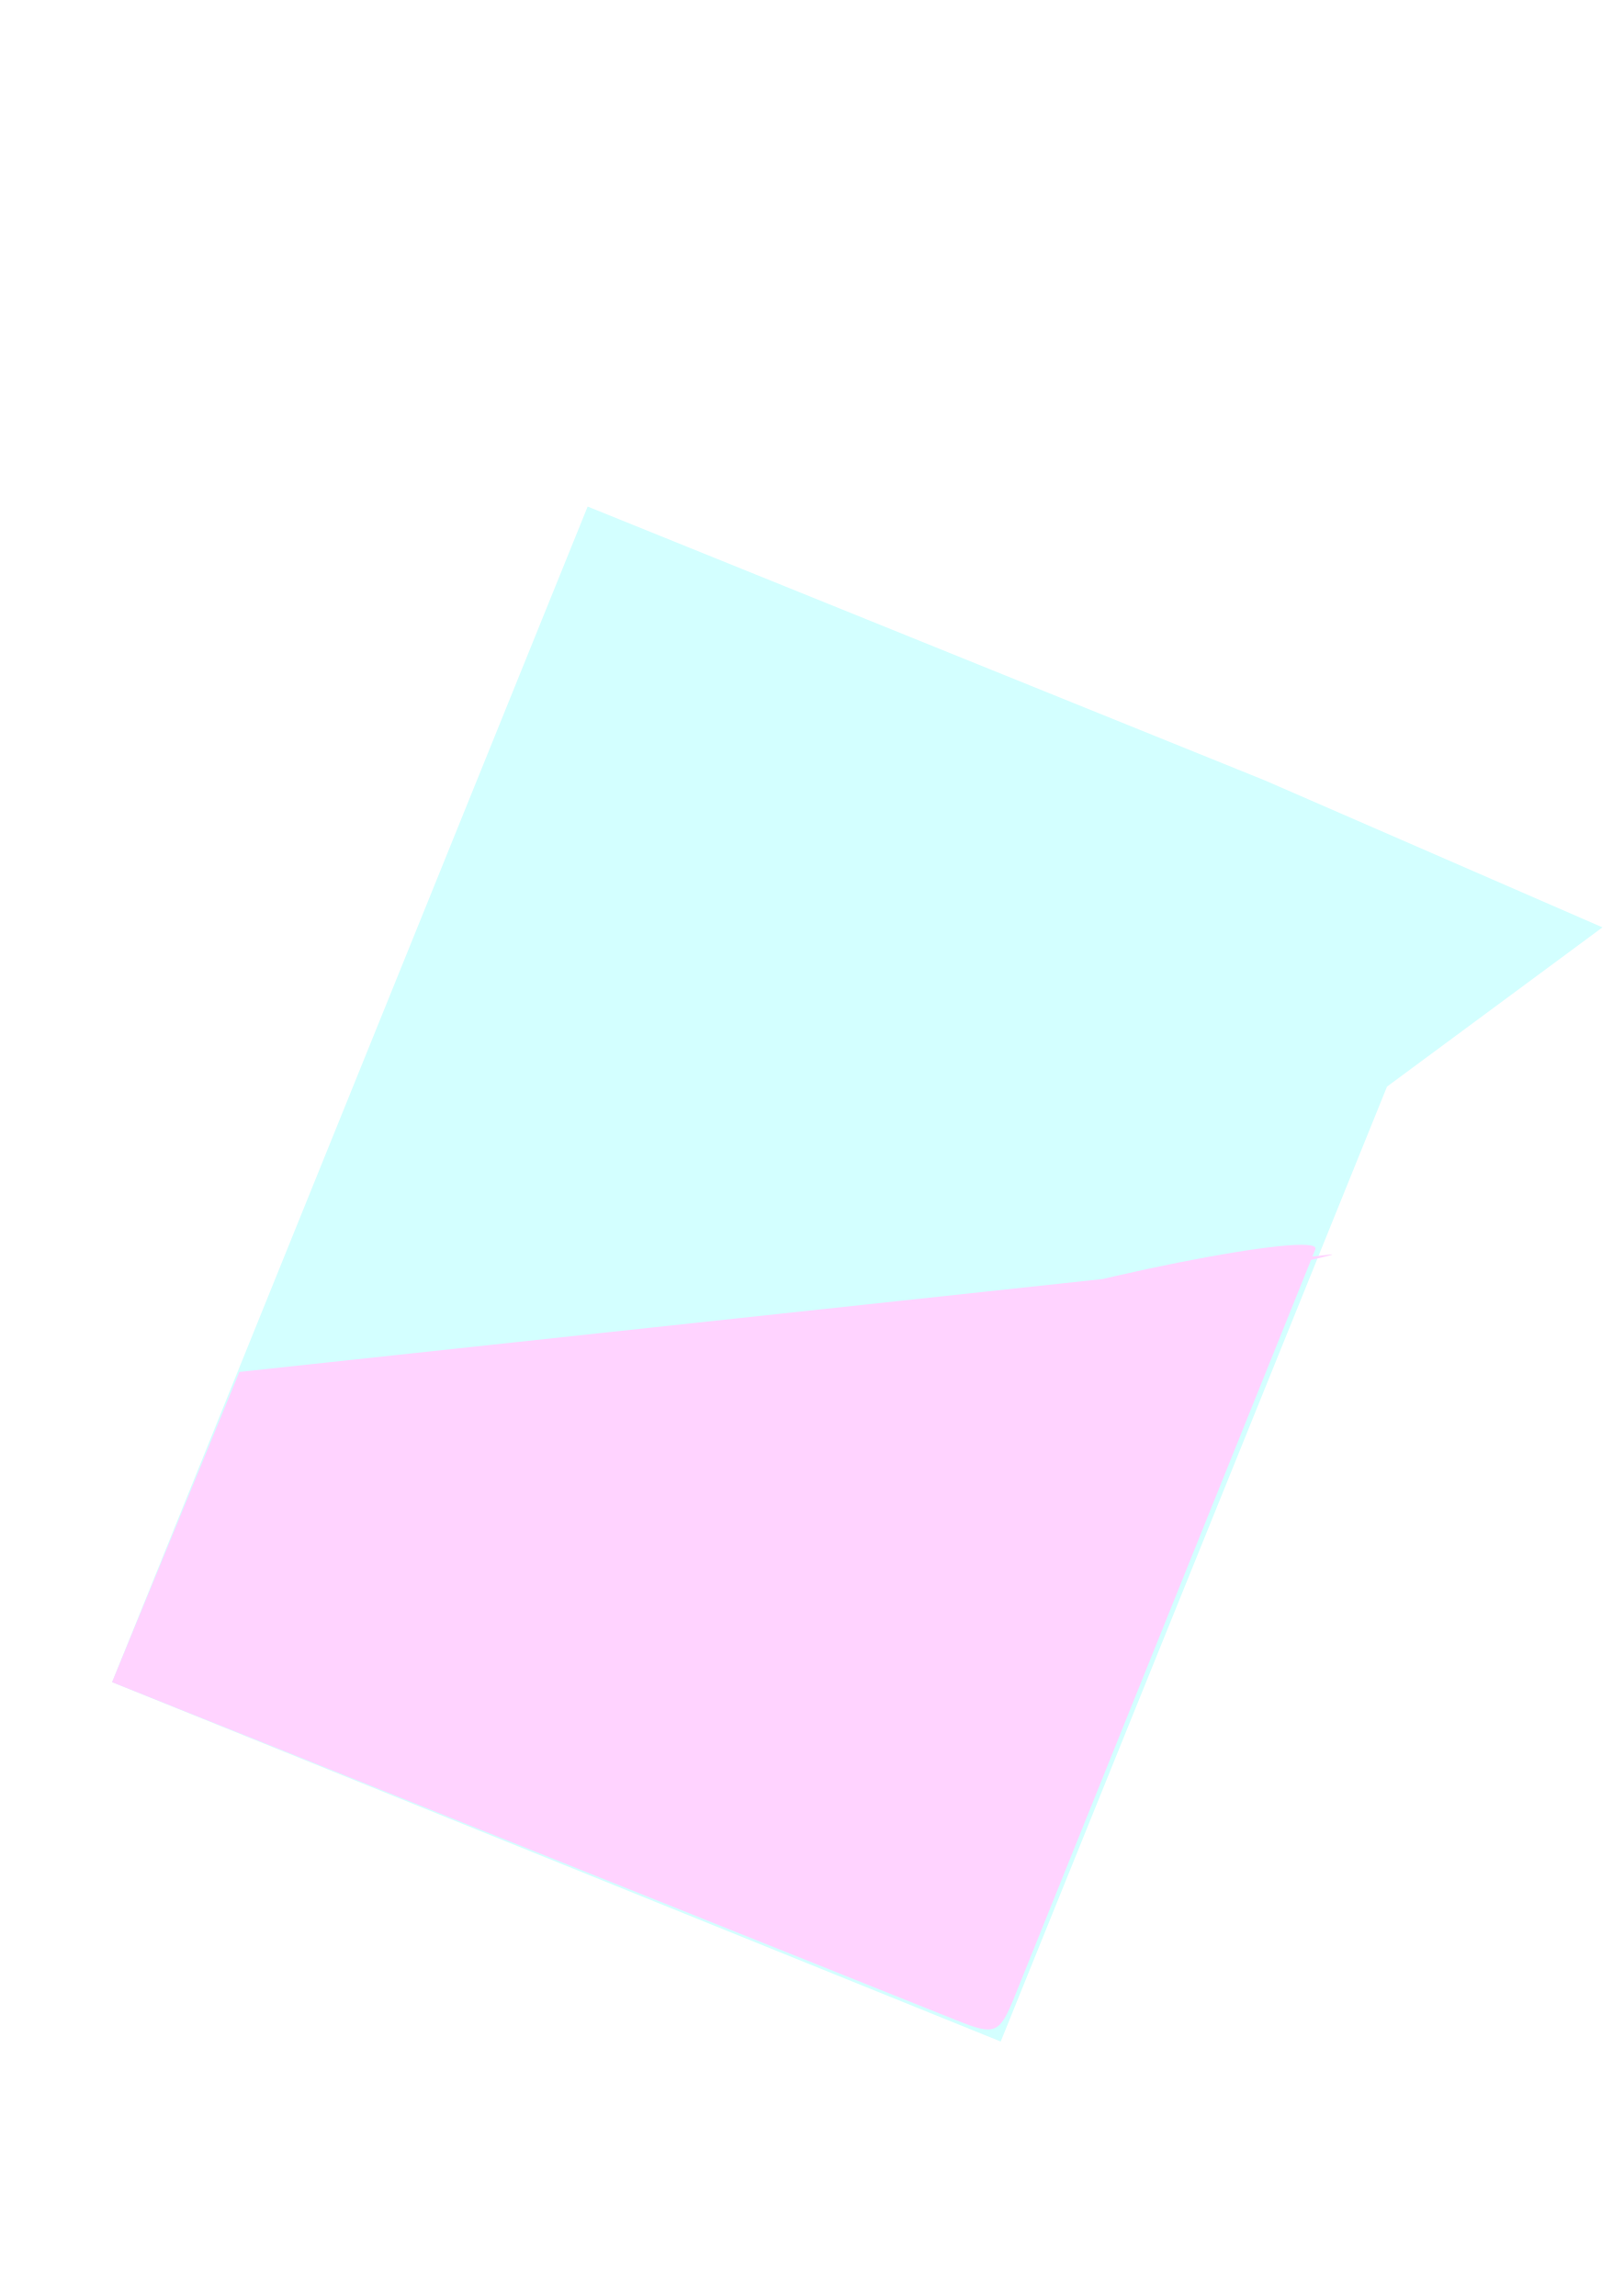
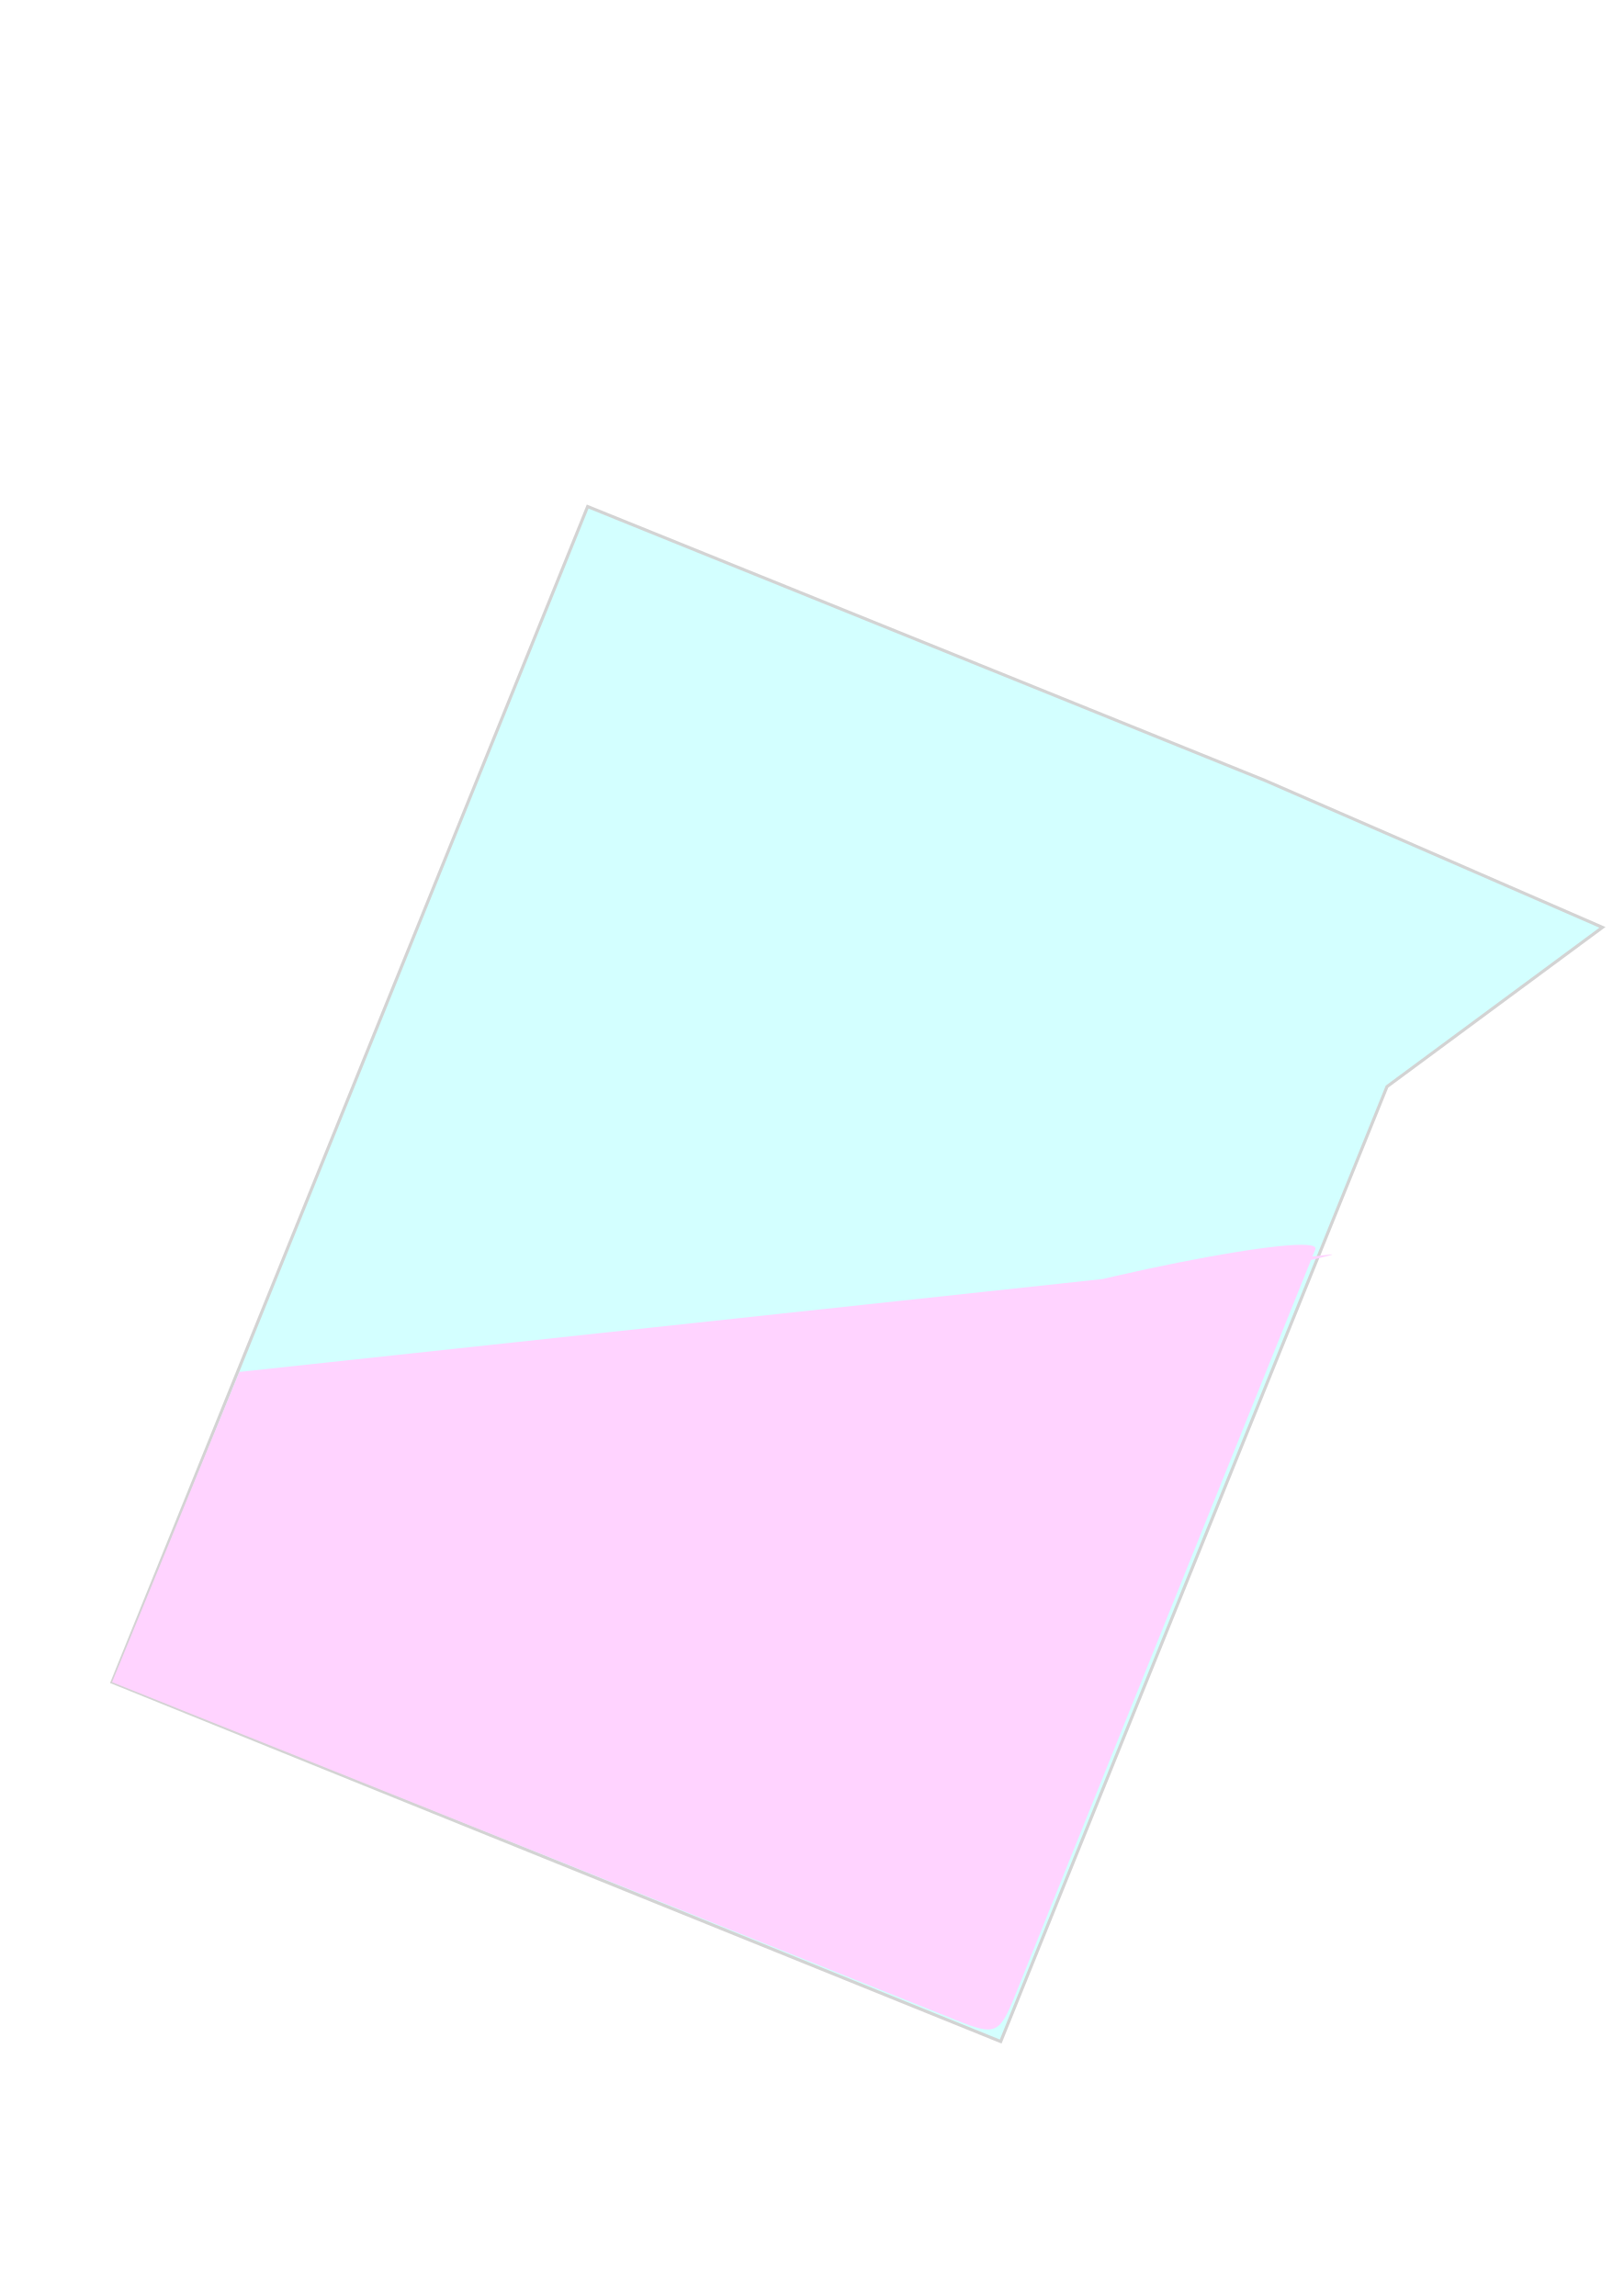
- <svg xmlns="http://www.w3.org/2000/svg" id="svg8" version="1.1" viewBox="0 0 210 297" height="297mm" width="210mm">
+ <svg xmlns="http://www.w3.org/2000/svg" width="210mm" height="297mm" viewBox="0 0 210 297" version="1.1" id="svg8">
  <defs id="defs2">
    </defs>
-   <g style="opacity:0.174;mix-blend-mode:normal" id="layer1">
-     <path d="m 76.003,65.525 -61.509,152.073 114.931,46.486 49.962,-123.525 27.866,-20.6 -16.609,-7.231 16.609,7.231 -43.65,-19.003 z" style="fill:#00ffff;fill-rule:evenodd;stroke-width:0.265" id="beaker" />
-     <path transform="rotate(22.58779)" d="m 174.696,112.223 40.195,-3.674 c -106.766,48.735 4.182,-30.166 4.246,-24.686 l 1.218,103.969 c 0.064,5.48 -0.325,5.868 -5.805,5.941 L 96.961,195.34 96.75,151.962 221.192,83.745 c 4.806,-2.634 -64.786,44.392 -60.575,40.885 z" style="fill:#ff00ff;stroke-width:0.265" id="liquid" />
-     <path d="m 123,253.879 -2.7e-4,-3.7e-4 4.6e-4,-5e-5 z" id="path5266" style="fill:#ff00ff;stroke-width:0.265" />
+   <g id="layer1" style="opacity:0.174;mix-blend-mode:normal">
+     <path id="beaker" style="fill:#00ffff;fill-rule:evenodd;stroke-width:0.4;stroke:#000000;stroke-opacity:1;stroke-miterlimit:4;stroke-dasharray:none" d="m 76.003,65.525 -61.509,152.073 114.931,46.486 49.962,-123.525 27.866,-20.6 -16.609,-7.231 16.609,7.231 -43.65,-19.003 z" />
+     <path id="liquid" style="fill:#ff00ff;stroke-width:0.265" d="m 174.696,112.223 40.195,-3.674 c -106.766,48.735 4.182,-30.166 4.246,-24.686 l 1.218,103.969 c 0.064,5.48 -0.325,5.868 -5.805,5.941 L 96.961,195.34 96.75,151.962 221.192,83.745 c 4.806,-2.634 -64.786,44.392 -60.575,40.885 z" transform="rotate(22.58779)" />
+     <path style="fill:#ff00ff;stroke-width:0.265" id="path5266" d="m 123,253.879 -2.7e-4,-3.7e-4 4.6e-4,-5e-5 z" />
  </g>
</svg>
